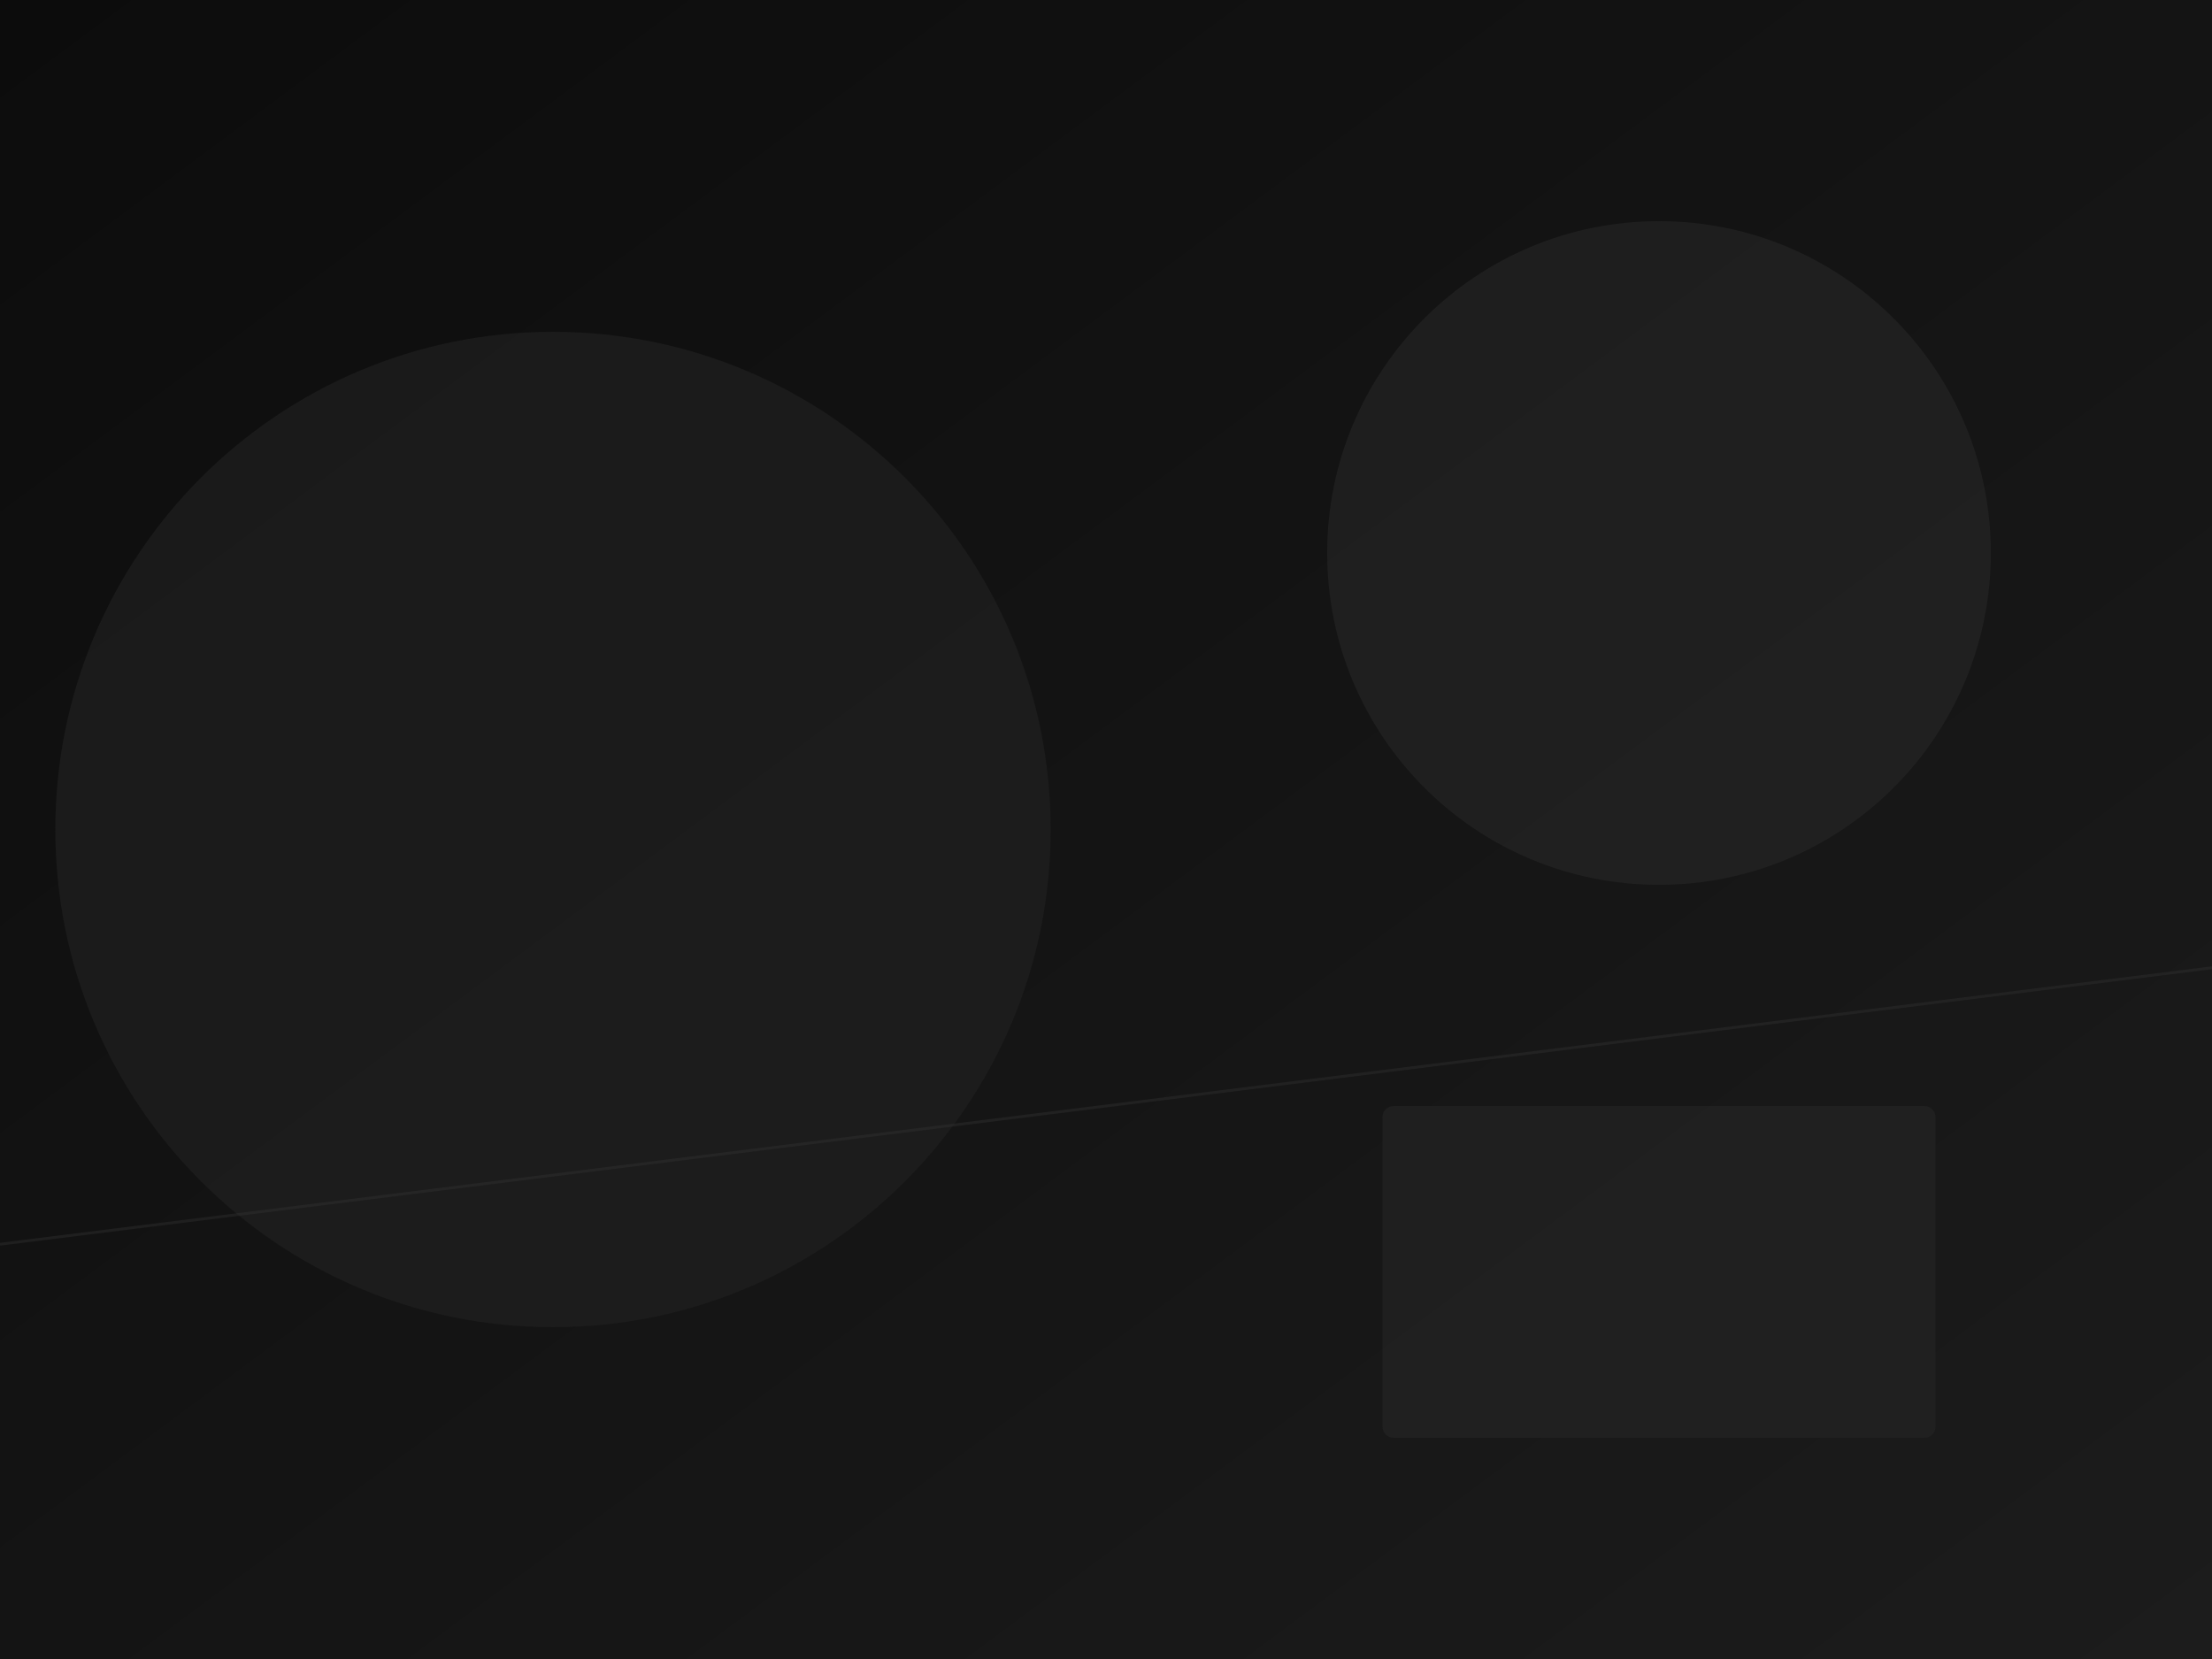
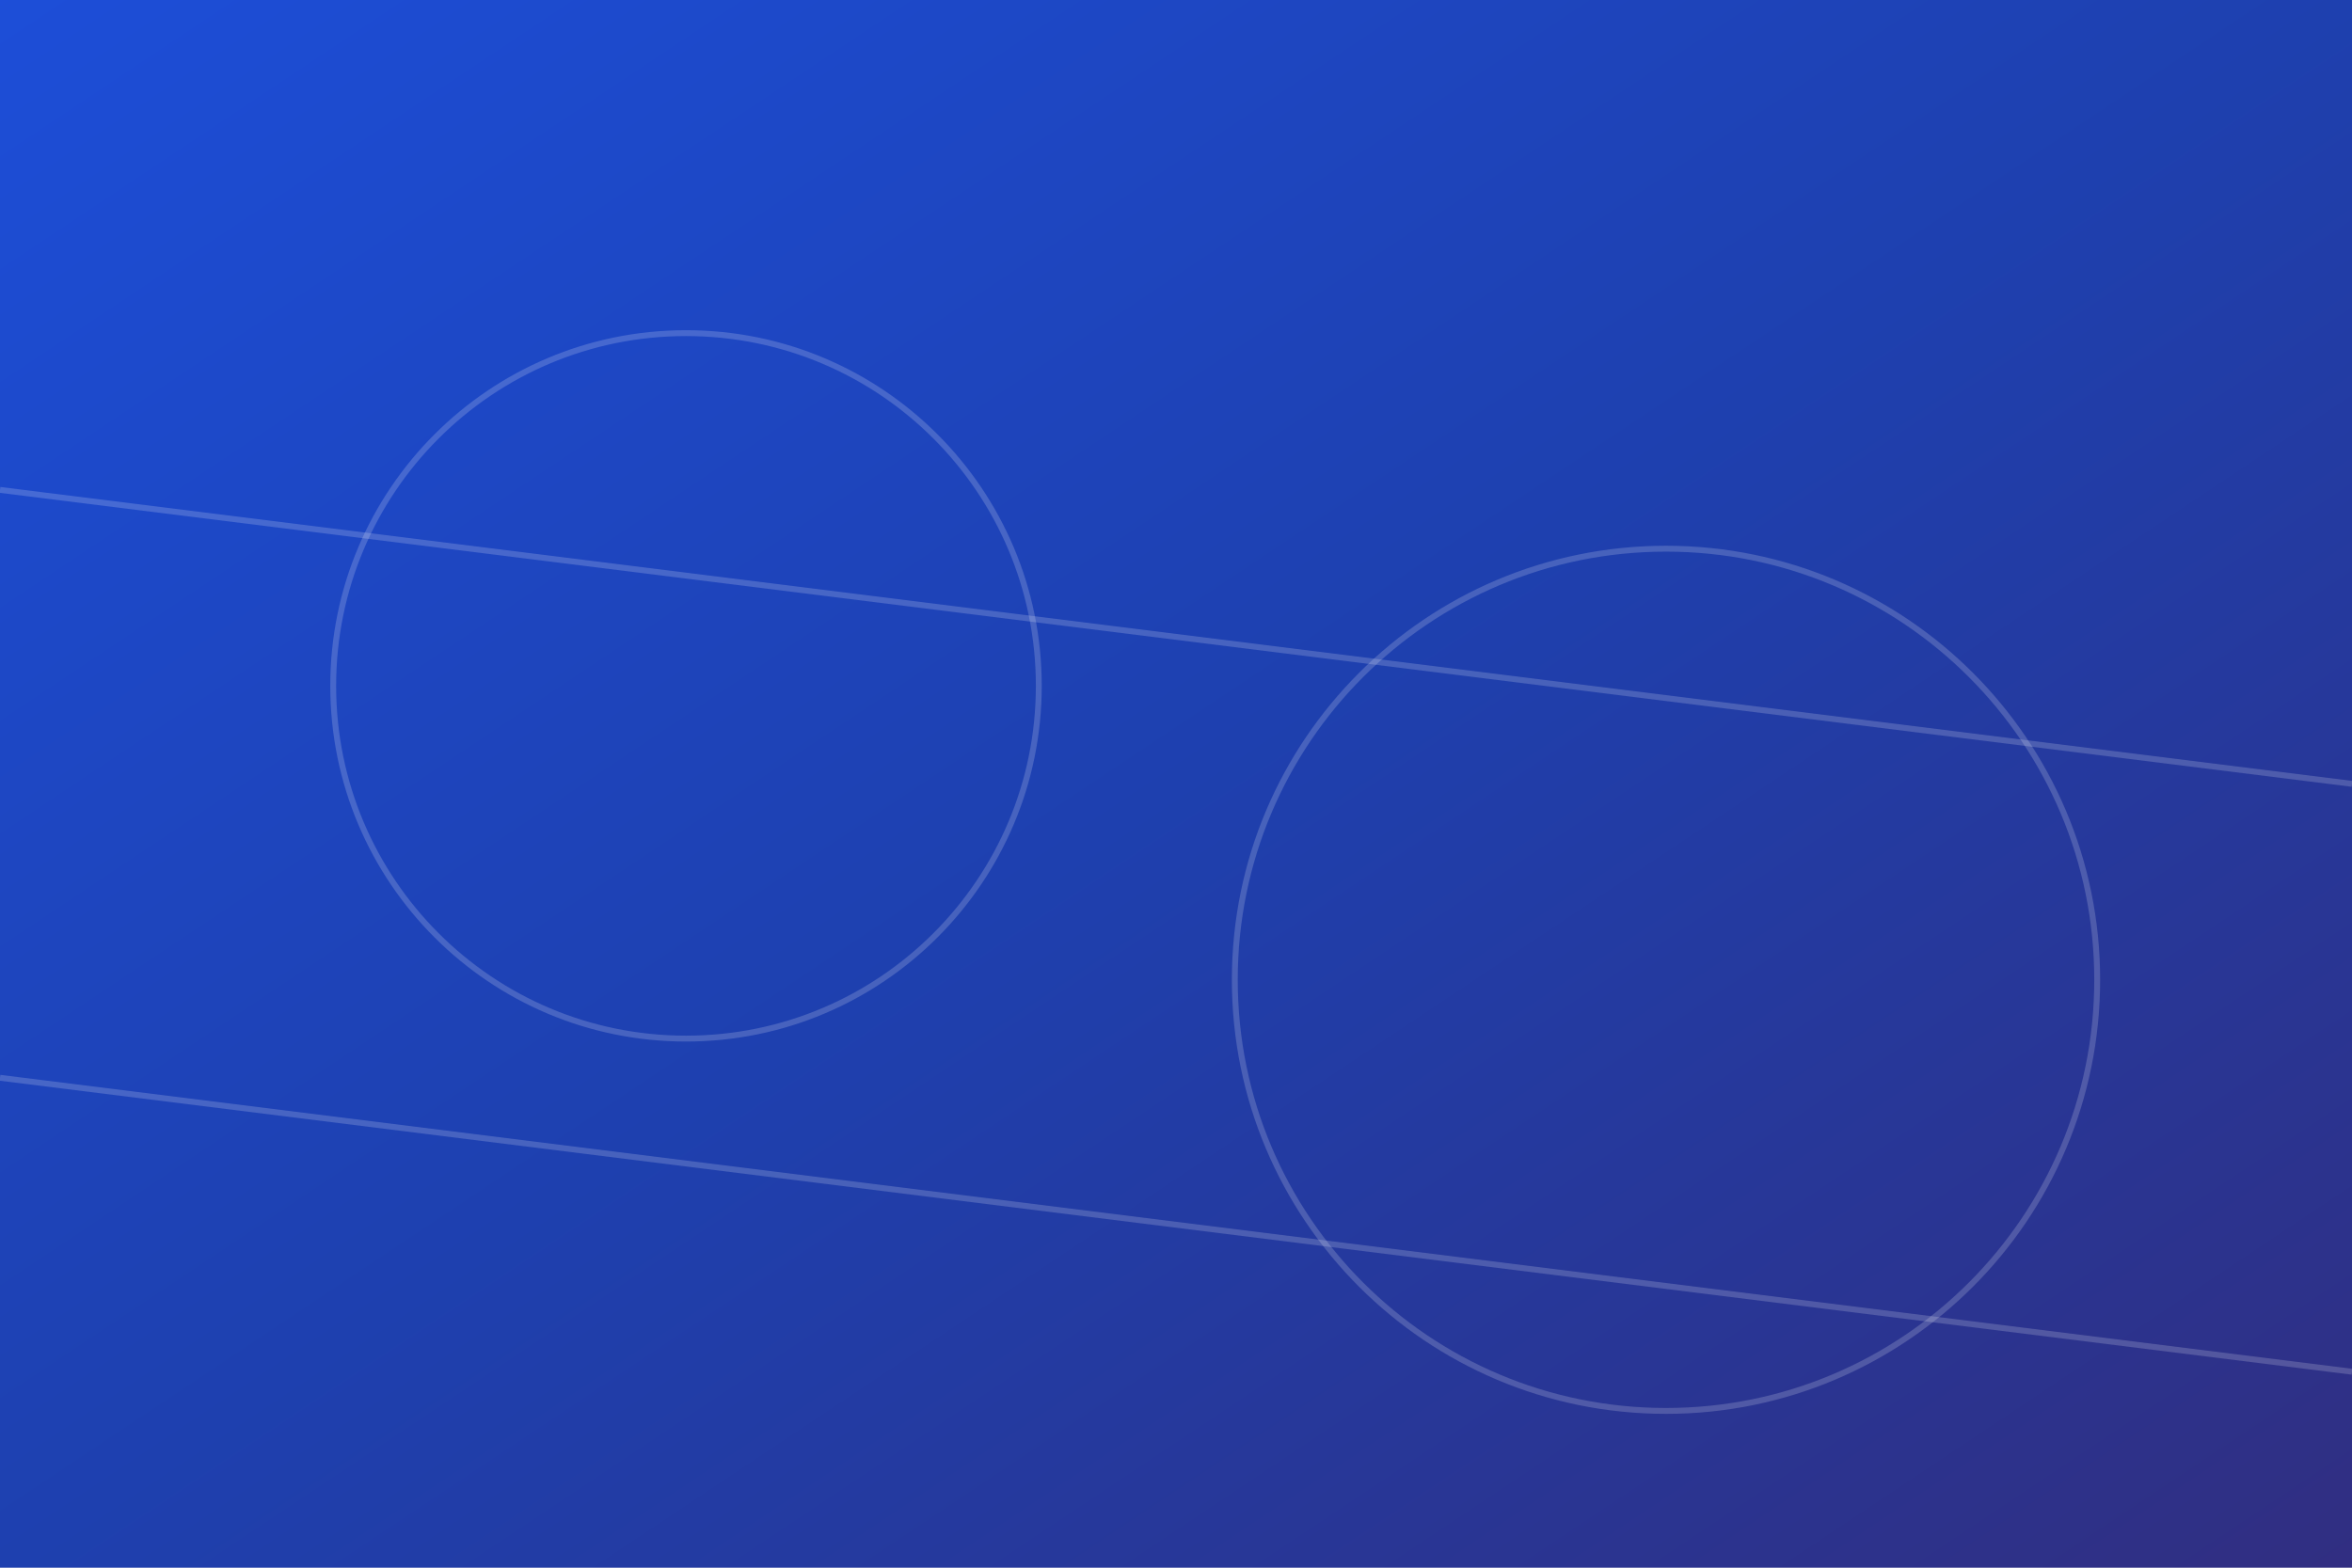
- <svg xmlns="http://www.w3.org/2000/svg" viewBox="0 0 800 600">
+ <svg xmlns="http://www.w3.org/2000/svg" viewBox="0 0 1200 800" preserveAspectRatio="xMidYMid slice">
  <defs>
-     <linearGradient id="g1bg" x1="0%" y1="0%" x2="100%" y2="100%">
-       <stop offset="0%" style="stop-color:#0c0c0c" />
-       <stop offset="100%" style="stop-color:#1c1c1c" />
+     <linearGradient id="bg-gallery-gallery-01-svg" x1="0" y1="0" x2="1" y2="1">
+       <stop offset="0" stop-color="#1d4ed8" />
+       <stop offset=".5" stop-color="#1e40af" />
+       <stop offset="1" stop-color="#312e81" />
    </linearGradient>
  </defs>
-   <rect width="800" height="600" fill="url(#g1bg)" />
-   <circle cx="200" cy="300" r="180" fill="#1f1f1f" opacity="0.7" />
-   <circle cx="600" cy="200" r="120" fill="#2a2a2a" opacity="0.5" />
-   <line x1="0" y1="450" x2="800" y2="350" stroke="#333" stroke-width="1" opacity="0.4" />
-   <rect x="500" y="400" width="200" height="120" rx="4" fill="#242424" opacity="0.6" />
+   <rect width="1200" height="800" fill="url(#bg-gallery-gallery-01-svg)" />
+   <g fill="none" stroke="#fff" stroke-opacity=".18" stroke-width="3">
+     <circle cx="350" cy="350" r="180" />
+     <circle cx="850" cy="500" r="220" />
+     <path d="M0 250 L1200 400" />
+     <path d="M0 550 L1200 700" />
+   </g>
</svg>
